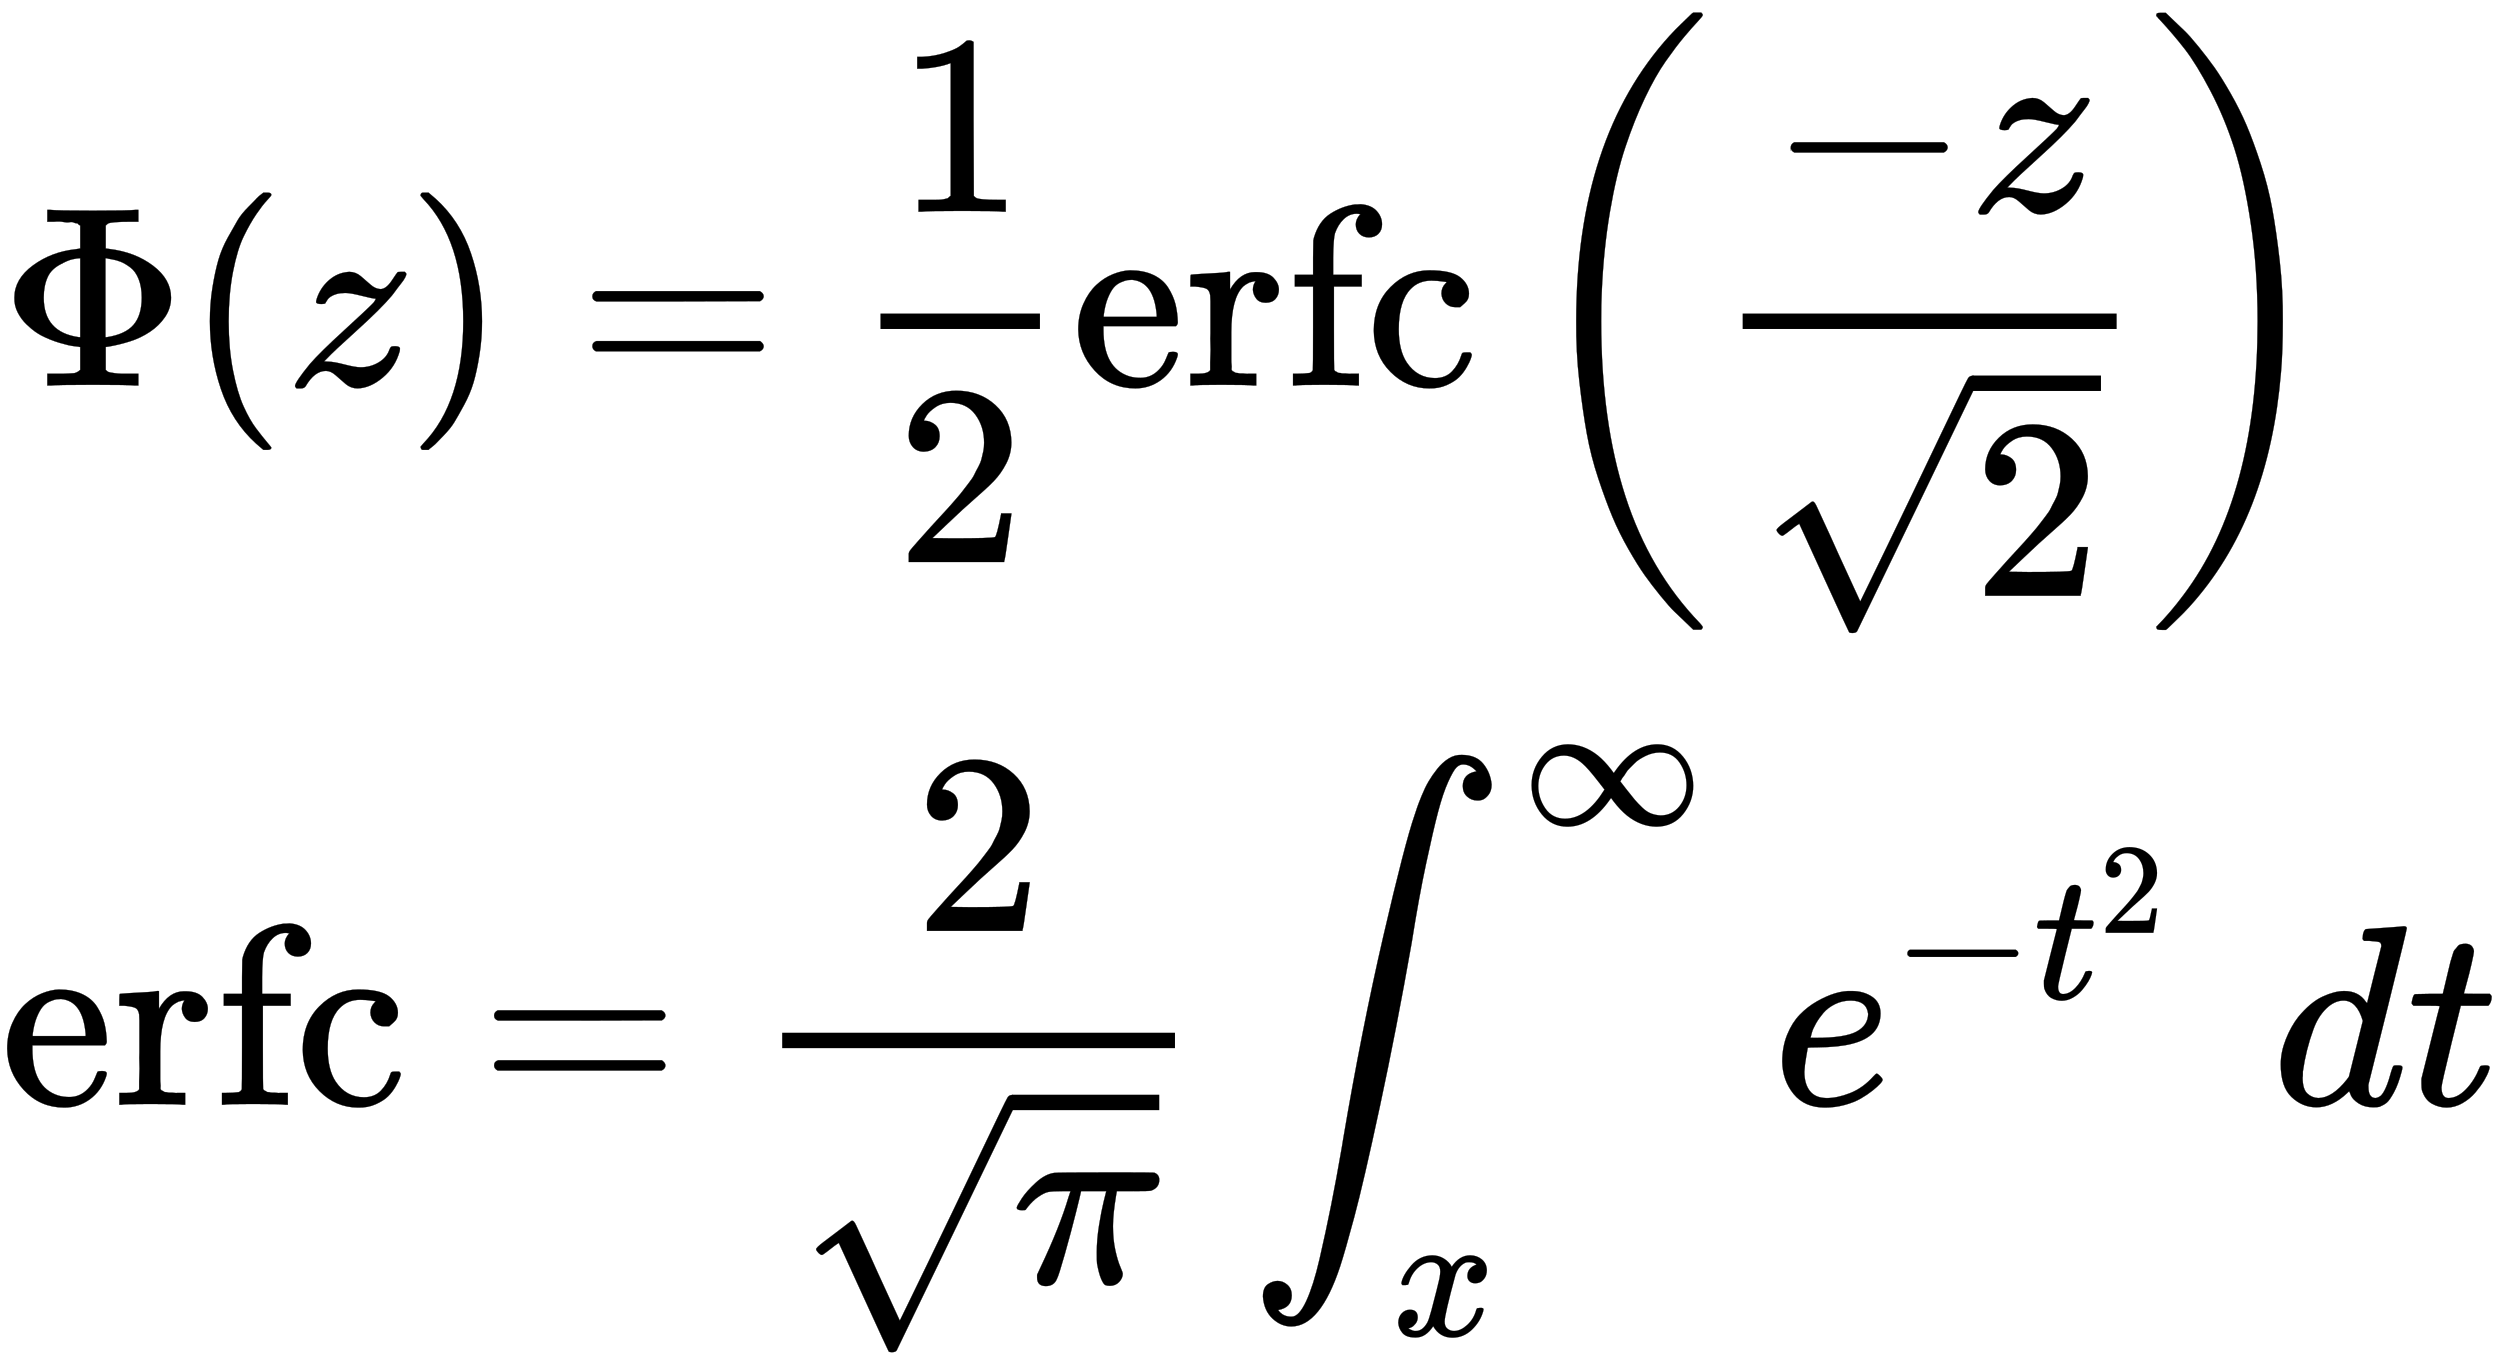
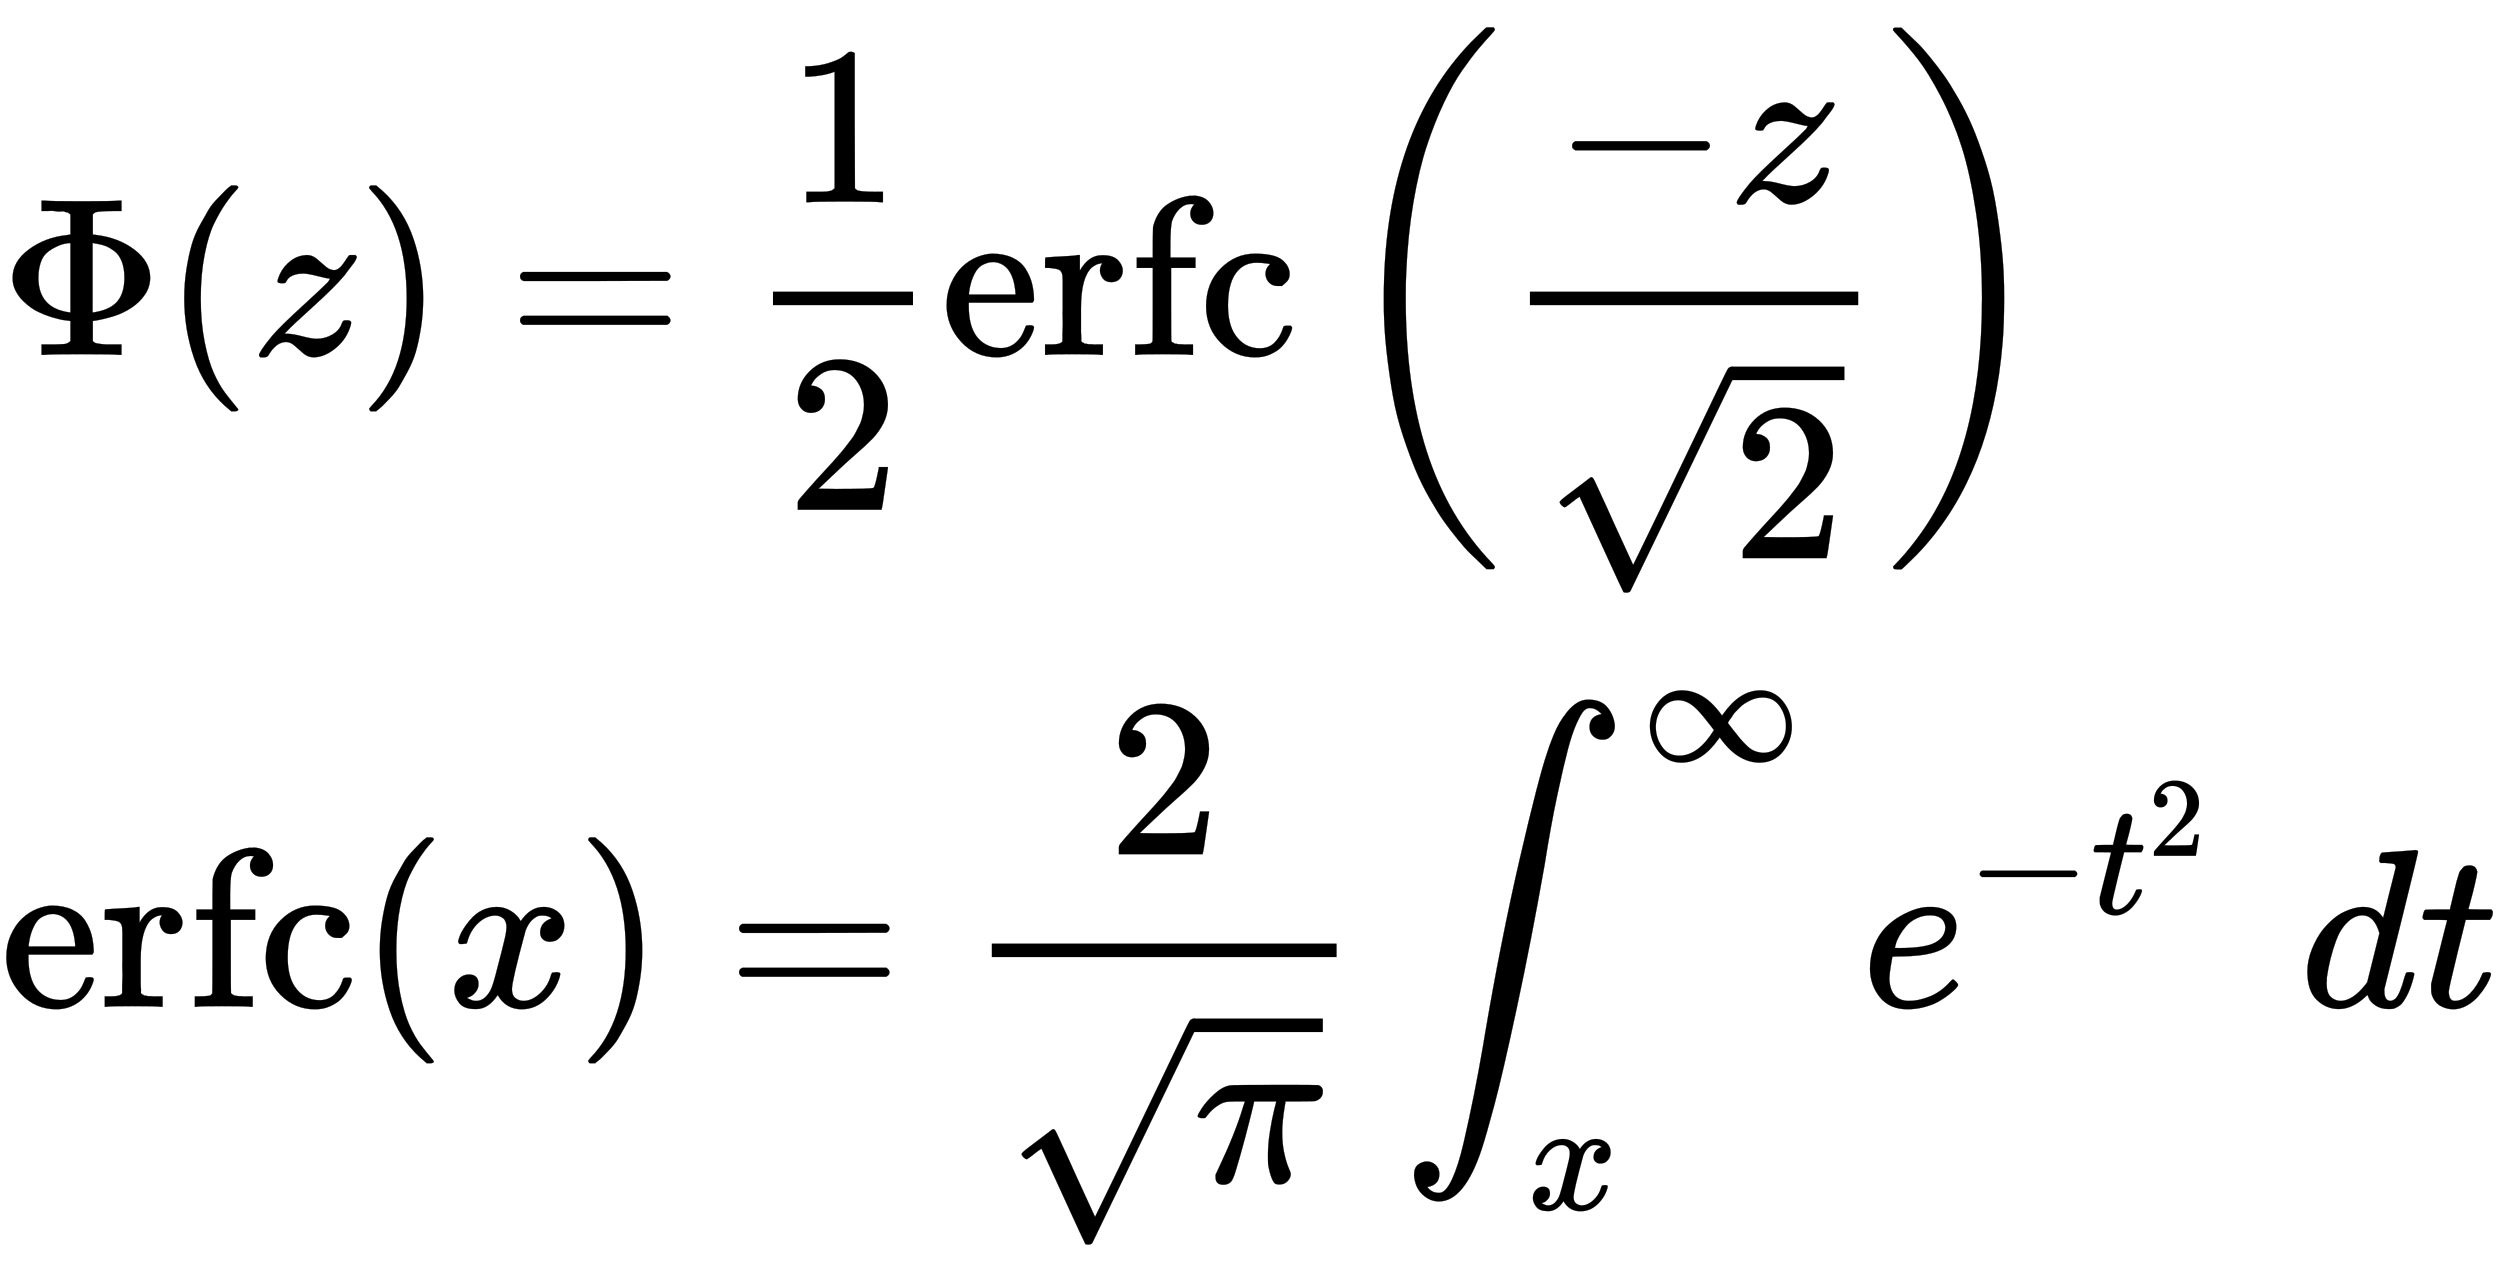
- <svg xmlns="http://www.w3.org/2000/svg" xmlns:xlink="http://www.w3.org/1999/xlink" role="img" aria-hidden="true" style="vertical-align: -8.8ex;font-size: 10pt;font-family: 'Microsoft Sans Serif';color: Black;" viewBox="0 -1498.9 9719.4 5291.4" focusable="false" width="22.574ex" height="12.29ex">
+ <svg xmlns="http://www.w3.org/2000/svg" xmlns:xlink="http://www.w3.org/1999/xlink" role="img" aria-hidden="true" style="vertical-align: -9.39ex;font-size: 10pt;font-family: 'Microsoft Sans Serif';color: Black;" viewBox="0 -1571.3 11070.9 5617.3" focusable="false" width="25.713ex" height="13.047ex">
  <defs id="MathJax_SVG_glyphs">
    <path id="MJMAIN-3A6" stroke-width="1" d="M 312 622 Q 310 623 307 625 T 303 629 T 297 631 T 286 634 T 270 635 T 246 636 T 211 637 H 184 V 683 H 196 Q 220 680 361 680 T 526 683 H 538 V 637 H 511 Q 468 637 447 635 T 422 631 T 411 622 V 533 L 425 531 Q 525 519 595 466 T 665 342 Q 665 301 642 267 T 583 209 T 506 172 T 425 152 L 411 150 V 61 Q 417 55 421 53 T 447 48 T 511 46 H 538 V 0 H 526 Q 502 3 361 3 T 196 0 H 184 V 46 H 211 Q 231 46 245 46 T 270 47 T 286 48 T 297 51 T 303 54 T 307 57 T 312 61 V 150 H 310 Q 309 151 289 153 T 232 166 T 160 195 Q 149 201 136 210 T 103 238 T 69 284 T 56 342 Q 56 414 128 467 T 294 530 Q 309 532 310 533 H 312 V 622 Z M 170 342 Q 170 207 307 188 H 312 V 495 H 309 Q 301 495 282 491 T 231 469 T 186 423 Q 170 389 170 342 Z M 415 188 Q 487 199 519 236 T 551 342 Q 551 384 539 414 T 507 459 T 470 481 T 434 491 T 415 495 H 410 V 188 H 415 Z" />
    <path id="MJMAIN-28" stroke-width="1" d="M 94 250 Q 94 319 104 381 T 127 488 T 164 576 T 202 643 T 244 695 T 277 729 T 302 750 H 315 H 319 Q 333 750 333 741 Q 333 738 316 720 T 275 667 T 226 581 T 184 443 T 167 250 T 184 58 T 225 -81 T 274 -167 T 316 -220 T 333 -241 Q 333 -250 318 -250 H 315 H 302 L 274 -226 Q 180 -141 137 -14 T 94 250 Z" />
    <path id="MJMATHI-7A" stroke-width="1" d="M 347 338 Q 337 338 294 349 T 231 360 Q 211 360 197 356 T 174 346 T 162 335 T 155 324 L 153 320 Q 150 317 138 317 Q 117 317 117 325 Q 117 330 120 339 Q 133 378 163 406 T 229 440 Q 241 442 246 442 Q 271 442 291 425 T 329 392 T 367 375 Q 389 375 411 408 T 434 441 Q 435 442 449 442 H 462 Q 468 436 468 434 Q 468 430 463 420 T 449 399 T 432 377 T 418 358 L 411 349 Q 368 298 275 214 T 160 106 L 148 94 L 163 93 Q 185 93 227 82 T 290 71 Q 328 71 360 90 T 402 140 Q 406 149 409 151 T 424 153 Q 443 153 443 143 Q 443 138 442 134 Q 425 72 376 31 T 278 -11 Q 252 -11 232 6 T 193 40 T 155 57 Q 111 57 76 -3 Q 70 -11 59 -11 H 54 H 41 Q 35 -5 35 -2 Q 35 13 93 84 Q 132 129 225 214 T 340 322 Q 352 338 347 338 Z" />
    <path id="MJMAIN-29" stroke-width="1" d="M 60 749 L 64 750 Q 69 750 74 750 H 86 L 114 726 Q 208 641 251 514 T 294 250 Q 294 182 284 119 T 261 12 T 224 -76 T 186 -143 T 145 -194 T 113 -227 T 90 -246 Q 87 -249 86 -250 H 74 Q 66 -250 63 -250 T 58 -247 T 55 -238 Q 56 -237 66 -225 Q 221 -64 221 250 T 66 725 Q 56 737 55 738 Q 55 746 60 749 Z" />
    <path id="MJMAIN-3D" stroke-width="1" d="M 56 347 Q 56 360 70 367 H 707 Q 722 359 722 347 Q 722 336 708 328 L 390 327 H 72 Q 56 332 56 347 Z M 56 153 Q 56 168 72 173 H 708 Q 722 163 722 153 Q 722 140 707 133 H 70 Q 56 140 56 153 Z" />
    <path id="MJMAIN-31" stroke-width="1" d="M 213 578 L 200 573 Q 186 568 160 563 T 102 556 H 83 V 602 H 102 Q 149 604 189 617 T 245 641 T 273 663 Q 275 666 285 666 Q 294 666 302 660 V 361 L 303 61 Q 310 54 315 52 T 339 48 T 401 46 H 427 V 0 H 416 Q 395 3 257 3 Q 121 3 100 0 H 88 V 46 H 114 Q 136 46 152 46 T 177 47 T 193 50 T 201 52 T 207 57 T 213 61 V 578 Z" />
    <path id="MJMAIN-32" stroke-width="1" d="M 109 429 Q 82 429 66 447 T 50 491 Q 50 562 103 614 T 235 666 Q 326 666 387 610 T 449 465 Q 449 422 429 383 T 381 315 T 301 241 Q 265 210 201 149 L 142 93 L 218 92 Q 375 92 385 97 Q 392 99 409 186 V 189 H 449 V 186 Q 448 183 436 95 T 421 3 V 0 H 50 V 19 V 31 Q 50 38 56 46 T 86 81 Q 115 113 136 137 Q 145 147 170 174 T 204 211 T 233 244 T 261 278 T 284 308 T 305 340 T 320 369 T 333 401 T 340 431 T 343 464 Q 343 527 309 573 T 212 619 Q 179 619 154 602 T 119 569 T 109 550 Q 109 549 114 549 Q 132 549 151 535 T 170 489 Q 170 464 154 447 T 109 429 Z" />
    <path id="MJMAIN-65" stroke-width="1" d="M 28 218 Q 28 273 48 318 T 98 391 T 163 433 T 229 448 Q 282 448 320 430 T 378 380 T 406 316 T 415 245 Q 415 238 408 231 H 126 V 216 Q 126 68 226 36 Q 246 30 270 30 Q 312 30 342 62 Q 359 79 369 104 L 379 128 Q 382 131 395 131 H 398 Q 415 131 415 121 Q 415 117 412 108 Q 393 53 349 21 T 250 -11 Q 155 -11 92 58 T 28 218 Z M 333 275 Q 322 403 238 411 H 236 Q 228 411 220 410 T 195 402 T 166 381 T 143 340 T 127 274 V 267 H 333 V 275 Z" />
    <path id="MJMAIN-72" stroke-width="1" d="M 36 46 H 50 Q 89 46 97 60 V 68 Q 97 77 97 91 T 98 122 T 98 161 T 98 203 Q 98 234 98 269 T 98 328 L 97 351 Q 94 370 83 376 T 38 385 H 20 V 408 Q 20 431 22 431 L 32 432 Q 42 433 60 434 T 96 436 Q 112 437 131 438 T 160 441 T 171 442 H 174 V 373 Q 213 441 271 441 H 277 Q 322 441 343 419 T 364 373 Q 364 352 351 337 T 313 322 Q 288 322 276 338 T 263 372 Q 263 381 265 388 T 270 400 T 273 405 Q 271 407 250 401 Q 234 393 226 386 Q 179 341 179 207 V 154 Q 179 141 179 127 T 179 101 T 180 81 T 180 66 V 61 Q 181 59 183 57 T 188 54 T 193 51 T 200 49 T 207 48 T 216 47 T 225 47 T 235 46 T 245 46 H 276 V 0 H 267 Q 249 3 140 3 Q 37 3 28 0 H 20 V 46 H 36 Z" />
    <path id="MJMAIN-66" stroke-width="1" d="M 273 0 Q 255 3 146 3 Q 43 3 34 0 H 26 V 46 H 42 Q 70 46 91 49 Q 99 52 103 60 Q 104 62 104 224 V 385 H 33 V 431 H 104 V 497 L 105 564 L 107 574 Q 126 639 171 668 T 266 704 Q 267 704 275 704 T 289 705 Q 330 702 351 679 T 372 627 Q 372 604 358 590 T 321 576 T 284 590 T 270 627 Q 270 647 288 667 H 284 Q 280 668 273 668 Q 245 668 223 647 T 189 592 Q 183 572 182 497 V 431 H 293 V 385 H 185 V 225 Q 185 63 186 61 T 189 57 T 194 54 T 199 51 T 206 49 T 213 48 T 222 47 T 231 47 T 241 46 T 251 46 H 282 V 0 H 273 Z" />
    <path id="MJMAIN-63" stroke-width="1" d="M 370 305 T 349 305 T 313 320 T 297 358 Q 297 381 312 396 Q 317 401 317 402 T 307 404 Q 281 408 258 408 Q 209 408 178 376 Q 131 329 131 219 Q 131 137 162 90 Q 203 29 272 29 Q 313 29 338 55 T 374 117 Q 376 125 379 127 T 395 129 H 409 Q 415 123 415 120 Q 415 116 411 104 T 395 71 T 366 33 T 318 2 T 249 -11 Q 163 -11 99 53 T 34 214 Q 34 318 99 383 T 250 448 T 370 421 T 404 357 Q 404 334 387 320 Z" />
    <path id="MJMAIN-2212" stroke-width="1" d="M 84 237 T 84 250 T 98 270 H 679 Q 694 262 694 250 T 679 230 H 98 Q 84 237 84 250 Z" />
    <path id="MJMAIN-221A" stroke-width="1" d="M 95 178 Q 89 178 81 186 T 72 200 T 103 230 T 169 280 T 207 309 Q 209 311 212 311 H 213 Q 219 311 227 294 T 281 177 Q 300 134 312 108 L 397 -77 Q 398 -77 501 136 T 707 565 T 814 786 Q 820 800 834 800 Q 841 800 846 794 T 853 782 V 776 L 620 293 L 385 -193 Q 381 -200 366 -200 Q 357 -200 354 -197 Q 352 -195 256 15 L 160 225 L 144 214 Q 129 202 113 190 T 95 178 Z" />
    <path id="MJSZ3-28" stroke-width="1" d="M 701 -940 Q 701 -943 695 -949 H 664 Q 662 -947 636 -922 T 591 -879 T 537 -818 T 475 -737 T 412 -636 T 350 -511 T 295 -362 T 250 -186 T 221 17 T 209 251 Q 209 962 573 1361 Q 596 1386 616 1405 T 649 1437 T 664 1450 H 695 Q 701 1444 701 1441 Q 701 1436 681 1415 T 629 1356 T 557 1261 T 476 1118 T 400 927 T 340 675 T 308 359 Q 306 321 306 250 Q 306 -139 400 -430 T 690 -924 Q 701 -936 701 -940 Z" />
    <path id="MJSZ3-29" stroke-width="1" d="M 34 1438 Q 34 1446 37 1448 T 50 1450 H 56 H 71 Q 73 1448 99 1423 T 144 1380 T 198 1319 T 260 1238 T 323 1137 T 385 1013 T 440 864 T 485 688 T 514 485 T 526 251 Q 526 134 519 53 Q 472 -519 162 -860 Q 139 -885 119 -904 T 86 -936 T 71 -949 H 56 Q 43 -949 39 -947 T 34 -937 Q 88 -883 140 -813 Q 428 -430 428 251 Q 428 453 402 628 T 338 922 T 245 1146 T 145 1309 T 46 1425 Q 44 1427 42 1429 T 39 1433 T 36 1436 L 34 1438 Z" />
+     <path id="MJMATHI-78" stroke-width="1" d="M 52 289 Q 59 331 106 386 T 222 442 Q 257 442 286 424 T 329 379 Q 371 442 430 442 Q 467 442 494 420 T 522 361 Q 522 332 508 314 T 481 292 T 458 288 Q 439 288 427 299 T 415 328 Q 415 374 465 391 Q 454 404 425 404 Q 412 404 406 402 Q 368 386 350 336 Q 290 115 290 78 Q 290 50 306 38 T 341 26 Q 378 26 414 59 T 463 140 Q 466 150 469 151 T 485 153 H 489 Q 504 153 504 145 Q 504 144 502 134 Q 486 77 440 33 T 333 -11 Q 263 -11 227 52 Q 186 -10 133 -10 H 127 Q 78 -10 57 16 T 35 71 Q 35 103 54 123 T 99 143 Q 142 143 142 101 Q 142 81 130 66 T 107 46 T 94 41 L 91 40 Q 91 39 97 36 T 113 29 T 132 26 Q 168 26 194 71 Q 203 87 217 139 T 245 247 T 261 313 Q 266 340 266 352 Q 266 380 251 392 T 217 404 Q 177 404 142 372 T 93 290 Q 91 281 88 280 T 72 278 H 58 Q 52 284 52 289 Z" />
    <path id="MJMATHI-3C0" stroke-width="1" d="M 132 -11 Q 98 -11 98 22 V 33 L 111 61 Q 186 219 220 334 L 228 358 H 196 Q 158 358 142 355 T 103 336 Q 92 329 81 318 T 62 297 T 53 285 Q 51 284 38 284 Q 19 284 19 294 Q 19 300 38 329 T 93 391 T 164 429 Q 171 431 389 431 Q 549 431 553 430 Q 573 423 573 402 Q 573 371 541 360 Q 535 358 472 358 H 408 L 405 341 Q 393 269 393 222 Q 393 170 402 129 T 421 65 T 431 37 Q 431 20 417 5 T 381 -10 Q 370 -10 363 -7 T 347 17 T 331 77 Q 330 86 330 121 Q 330 170 339 226 T 357 318 T 367 358 H 269 L 268 354 Q 268 351 249 275 T 206 114 T 175 17 Q 164 -11 132 -11 Z" />
    <path id="MJSZ2-222B" stroke-width="1" d="M 114 -798 Q 132 -824 165 -824 H 167 Q 195 -824 223 -764 T 275 -600 T 320 -391 T 362 -164 Q 365 -143 367 -133 Q 439 292 523 655 T 645 1127 Q 651 1145 655 1157 T 672 1201 T 699 1257 T 733 1306 T 777 1346 T 828 1360 Q 884 1360 912 1325 T 944 1245 Q 944 1220 932 1205 T 909 1186 T 887 1183 Q 866 1183 849 1198 T 832 1239 Q 832 1287 885 1296 L 882 1300 Q 879 1303 874 1307 T 866 1313 Q 851 1323 833 1323 Q 819 1323 807 1311 T 775 1255 T 736 1139 T 689 936 T 633 628 Q 574 293 510 -5 T 410 -437 T 355 -629 Q 278 -862 165 -862 Q 125 -862 92 -831 T 55 -746 Q 55 -711 74 -698 T 112 -685 Q 133 -685 150 -700 T 167 -741 Q 167 -789 114 -798 Z" />
    <path id="MJMAIN-221E" stroke-width="1" d="M 55 217 Q 55 305 111 373 T 254 442 Q 342 442 419 381 Q 457 350 493 303 L 507 284 L 514 294 Q 618 442 747 442 Q 833 442 888 374 T 944 214 Q 944 128 889 59 T 743 -11 Q 657 -11 580 50 Q 542 81 506 128 L 492 147 L 485 137 Q 381 -11 252 -11 Q 166 -11 111 57 T 55 217 Z M 907 217 Q 907 285 869 341 T 761 397 Q 740 397 720 392 T 682 378 T 648 359 T 619 335 T 594 310 T 574 285 T 559 263 T 548 246 L 543 238 L 574 198 Q 605 158 622 138 T 664 94 T 714 61 T 765 51 Q 827 51 867 100 T 907 217 Z M 92 214 Q 92 145 131 89 T 239 33 Q 357 33 456 193 L 425 233 Q 364 312 334 337 Q 285 380 233 380 Q 171 380 132 331 T 92 214 Z" />
-     <path id="MJMATHI-78" stroke-width="1" d="M 52 289 Q 59 331 106 386 T 222 442 Q 257 442 286 424 T 329 379 Q 371 442 430 442 Q 467 442 494 420 T 522 361 Q 522 332 508 314 T 481 292 T 458 288 Q 439 288 427 299 T 415 328 Q 415 374 465 391 Q 454 404 425 404 Q 412 404 406 402 Q 368 386 350 336 Q 290 115 290 78 Q 290 50 306 38 T 341 26 Q 378 26 414 59 T 463 140 Q 466 150 469 151 T 485 153 H 489 Q 504 153 504 145 Q 504 144 502 134 Q 486 77 440 33 T 333 -11 Q 263 -11 227 52 Q 186 -10 133 -10 H 127 Q 78 -10 57 16 T 35 71 Q 35 103 54 123 T 99 143 Q 142 143 142 101 Q 142 81 130 66 T 107 46 T 94 41 L 91 40 Q 91 39 97 36 T 113 29 T 132 26 Q 168 26 194 71 Q 203 87 217 139 T 245 247 T 261 313 Q 266 340 266 352 Q 266 380 251 392 T 217 404 Q 177 404 142 372 T 93 290 Q 91 281 88 280 T 72 278 H 58 Q 52 284 52 289 Z" />
    <path id="MJMATHI-65" stroke-width="1" d="M 39 168 Q 39 225 58 272 T 107 350 T 174 402 T 244 433 T 307 442 H 310 Q 355 442 388 420 T 421 355 Q 421 265 310 237 Q 261 224 176 223 Q 139 223 138 221 Q 138 219 132 186 T 125 128 Q 125 81 146 54 T 209 26 T 302 45 T 394 111 Q 403 121 406 121 Q 410 121 419 112 T 429 98 T 420 82 T 390 55 T 344 24 T 281 -1 T 205 -11 Q 126 -11 83 42 T 39 168 Z M 373 353 Q 367 405 305 405 Q 272 405 244 391 T 199 357 T 170 316 T 154 280 T 149 261 Q 149 260 169 260 Q 282 260 327 284 T 373 353 Z" />
    <path id="MJMATHI-74" stroke-width="1" d="M 26 385 Q 19 392 19 395 Q 19 399 22 411 T 27 425 Q 29 430 36 430 T 87 431 H 140 L 159 511 Q 162 522 166 540 T 173 566 T 179 586 T 187 603 T 197 615 T 211 624 T 229 626 Q 247 625 254 615 T 261 596 Q 261 589 252 549 T 232 470 L 222 433 Q 222 431 272 431 H 323 Q 330 424 330 420 Q 330 398 317 385 H 210 L 174 240 Q 135 80 135 68 Q 135 26 162 26 Q 197 26 230 60 T 283 144 Q 285 150 288 151 T 303 153 H 307 Q 322 153 322 145 Q 322 142 319 133 Q 314 117 301 95 T 267 48 T 216 6 T 155 -11 Q 125 -11 98 4 T 59 56 Q 57 64 57 83 V 101 L 92 241 Q 127 382 128 383 Q 128 385 77 385 H 26 Z" />
    <path id="MJMATHI-64" stroke-width="1" d="M 366 683 Q 367 683 438 688 T 511 694 Q 523 694 523 686 Q 523 679 450 384 T 375 83 T 374 68 Q 374 26 402 26 Q 411 27 422 35 Q 443 55 463 131 Q 469 151 473 152 Q 475 153 483 153 H 487 H 491 Q 506 153 506 145 Q 506 140 503 129 Q 490 79 473 48 T 445 8 T 417 -8 Q 409 -10 393 -10 Q 359 -10 336 5 T 306 36 L 300 51 Q 299 52 296 50 Q 294 48 292 46 Q 233 -10 172 -10 Q 117 -10 75 30 T 33 157 Q 33 205 53 255 T 101 341 Q 148 398 195 420 T 280 442 Q 336 442 364 400 Q 369 394 369 396 Q 370 400 396 505 T 424 616 Q 424 629 417 632 T 378 637 H 357 Q 351 643 351 645 T 353 664 Q 358 683 366 683 Z M 352 326 Q 329 405 277 405 Q 242 405 210 374 T 160 293 Q 131 214 119 129 Q 119 126 119 118 T 118 106 Q 118 61 136 44 T 179 26 Q 233 26 290 98 L 298 109 L 352 326 Z" />
  </defs>
  <g fill="currentColor" stroke="currentColor" stroke-width="0" transform="matrix(1 0 0 -1 0 0)">
    <use x="0" y="0" xlink:href="#MJMAIN-3A6" />
    <use x="722" y="0" xlink:href="#MJMAIN-28" />
    <use x="1112" y="0" xlink:href="#MJMATHI-7A" />
    <use x="1580" y="0" xlink:href="#MJMAIN-29" />
    <use x="2247" y="0" xlink:href="#MJMAIN-3D" />
    <g transform="translate(3026)">
      <g transform="translate(397)">
        <rect stroke="none" x="0" y="220" width="620" height="60" />
        <use x="60" y="676" xlink:href="#MJMAIN-31" />
        <use x="60" y="-686" xlink:href="#MJMAIN-32" />
      </g>
    </g>
    <g transform="translate(4164)">
      <use xlink:href="#MJMAIN-65" />
      <use x="444" y="0" xlink:href="#MJMAIN-72" />
      <use x="837" y="0" xlink:href="#MJMAIN-66" />
      <use x="1143" y="0" xlink:href="#MJMAIN-63" />
    </g>
    <g transform="translate(5919)">
      <use xlink:href="#MJSZ3-28" />
      <g transform="translate(736)">
        <g transform="translate(120)">
          <rect stroke="none" x="0" y="220" width="1454" height="60" />
          <g transform="translate(103 676)">
            <use x="0" y="0" xlink:href="#MJMAIN-2212" />
            <use x="778" y="0" xlink:href="#MJMATHI-7A" />
          </g>
-           <g transform="translate(60 -817)">
-             <use x="0" y="55" xlink:href="#MJMAIN-221A" />
-             <rect stroke="none" x="833" y="796" width="500" height="60" />
+           <g transform="translate(60 -900)">
+             <use x="0" y="47" xlink:href="#MJMAIN-221A" />
+             <rect stroke="none" x="833" y="788" width="500" height="60" />
            <use x="833" y="0" xlink:href="#MJMAIN-32" />
          </g>
        </g>
      </g>
      <use x="2430" y="-1" xlink:href="#MJSZ3-29" />
    </g>
-     <g transform="translate(0 -2796)">
+     <g transform="translate(0 -2887)">
      <use xlink:href="#MJMAIN-65" />
      <use x="444" y="0" xlink:href="#MJMAIN-72" />
      <use x="837" y="0" xlink:href="#MJMAIN-66" />
      <use x="1143" y="0" xlink:href="#MJMAIN-63" />
-       <use x="1865" y="0" xlink:href="#MJMAIN-3D" />
-       <g transform="translate(2644)">
+       <use x="1588" y="0" xlink:href="#MJMAIN-28" />
+       <use x="1977" y="0" xlink:href="#MJMATHI-78" />
+       <use x="2550" y="0" xlink:href="#MJMAIN-29" />
+       <use x="3217" y="0" xlink:href="#MJMAIN-3D" />
+       <g transform="translate(3995)">
        <g transform="translate(397)">
          <rect stroke="none" x="0" y="220" width="1527" height="60" />
          <use x="513" y="676" xlink:href="#MJMAIN-32" />
-           <g transform="translate(60 -694)">
-             <use x="0" y="-68" xlink:href="#MJMAIN-221A" />
-             <rect stroke="none" x="833" y="673" width="573" height="60" />
+           <g transform="translate(60 -777)">
+             <use x="0" y="-76" xlink:href="#MJMAIN-221A" />
+             <rect stroke="none" x="833" y="665" width="573" height="60" />
            <use x="833" y="0" xlink:href="#MJMATHI-3C0" />
          </g>
        </g>
      </g>
-       <g transform="translate(4855)">
+       <g transform="translate(6207)">
        <use x="0" y="0" xlink:href="#MJSZ2-222B" />
        <use transform="scale(0.707)" x="1500" y="1540" xlink:href="#MJMAIN-221E" />
        <use transform="scale(0.707)" x="787" y="-1270" xlink:href="#MJMATHI-78" />
      </g>
-       <g transform="translate(6890)">
+       <g transform="translate(8242)">
        <use x="0" y="0" xlink:href="#MJMATHI-65" />
        <g transform="translate(466 412)">
          <use transform="scale(0.707)" x="0" y="0" xlink:href="#MJMAIN-2212" />
          <g transform="translate(550)">
            <use transform="scale(0.707)" x="0" y="0" xlink:href="#MJMATHI-74" />
            <use transform="scale(0.5)" x="511" y="513" xlink:href="#MJMAIN-32" />
          </g>
        </g>
      </g>
-       <use x="8834" y="0" xlink:href="#MJMATHI-64" />
-       <use x="9357" y="0" xlink:href="#MJMATHI-74" />
+       <use x="10185" y="0" xlink:href="#MJMATHI-64" />
+       <use x="10709" y="0" xlink:href="#MJMATHI-74" />
    </g>
  </g>
</svg>
